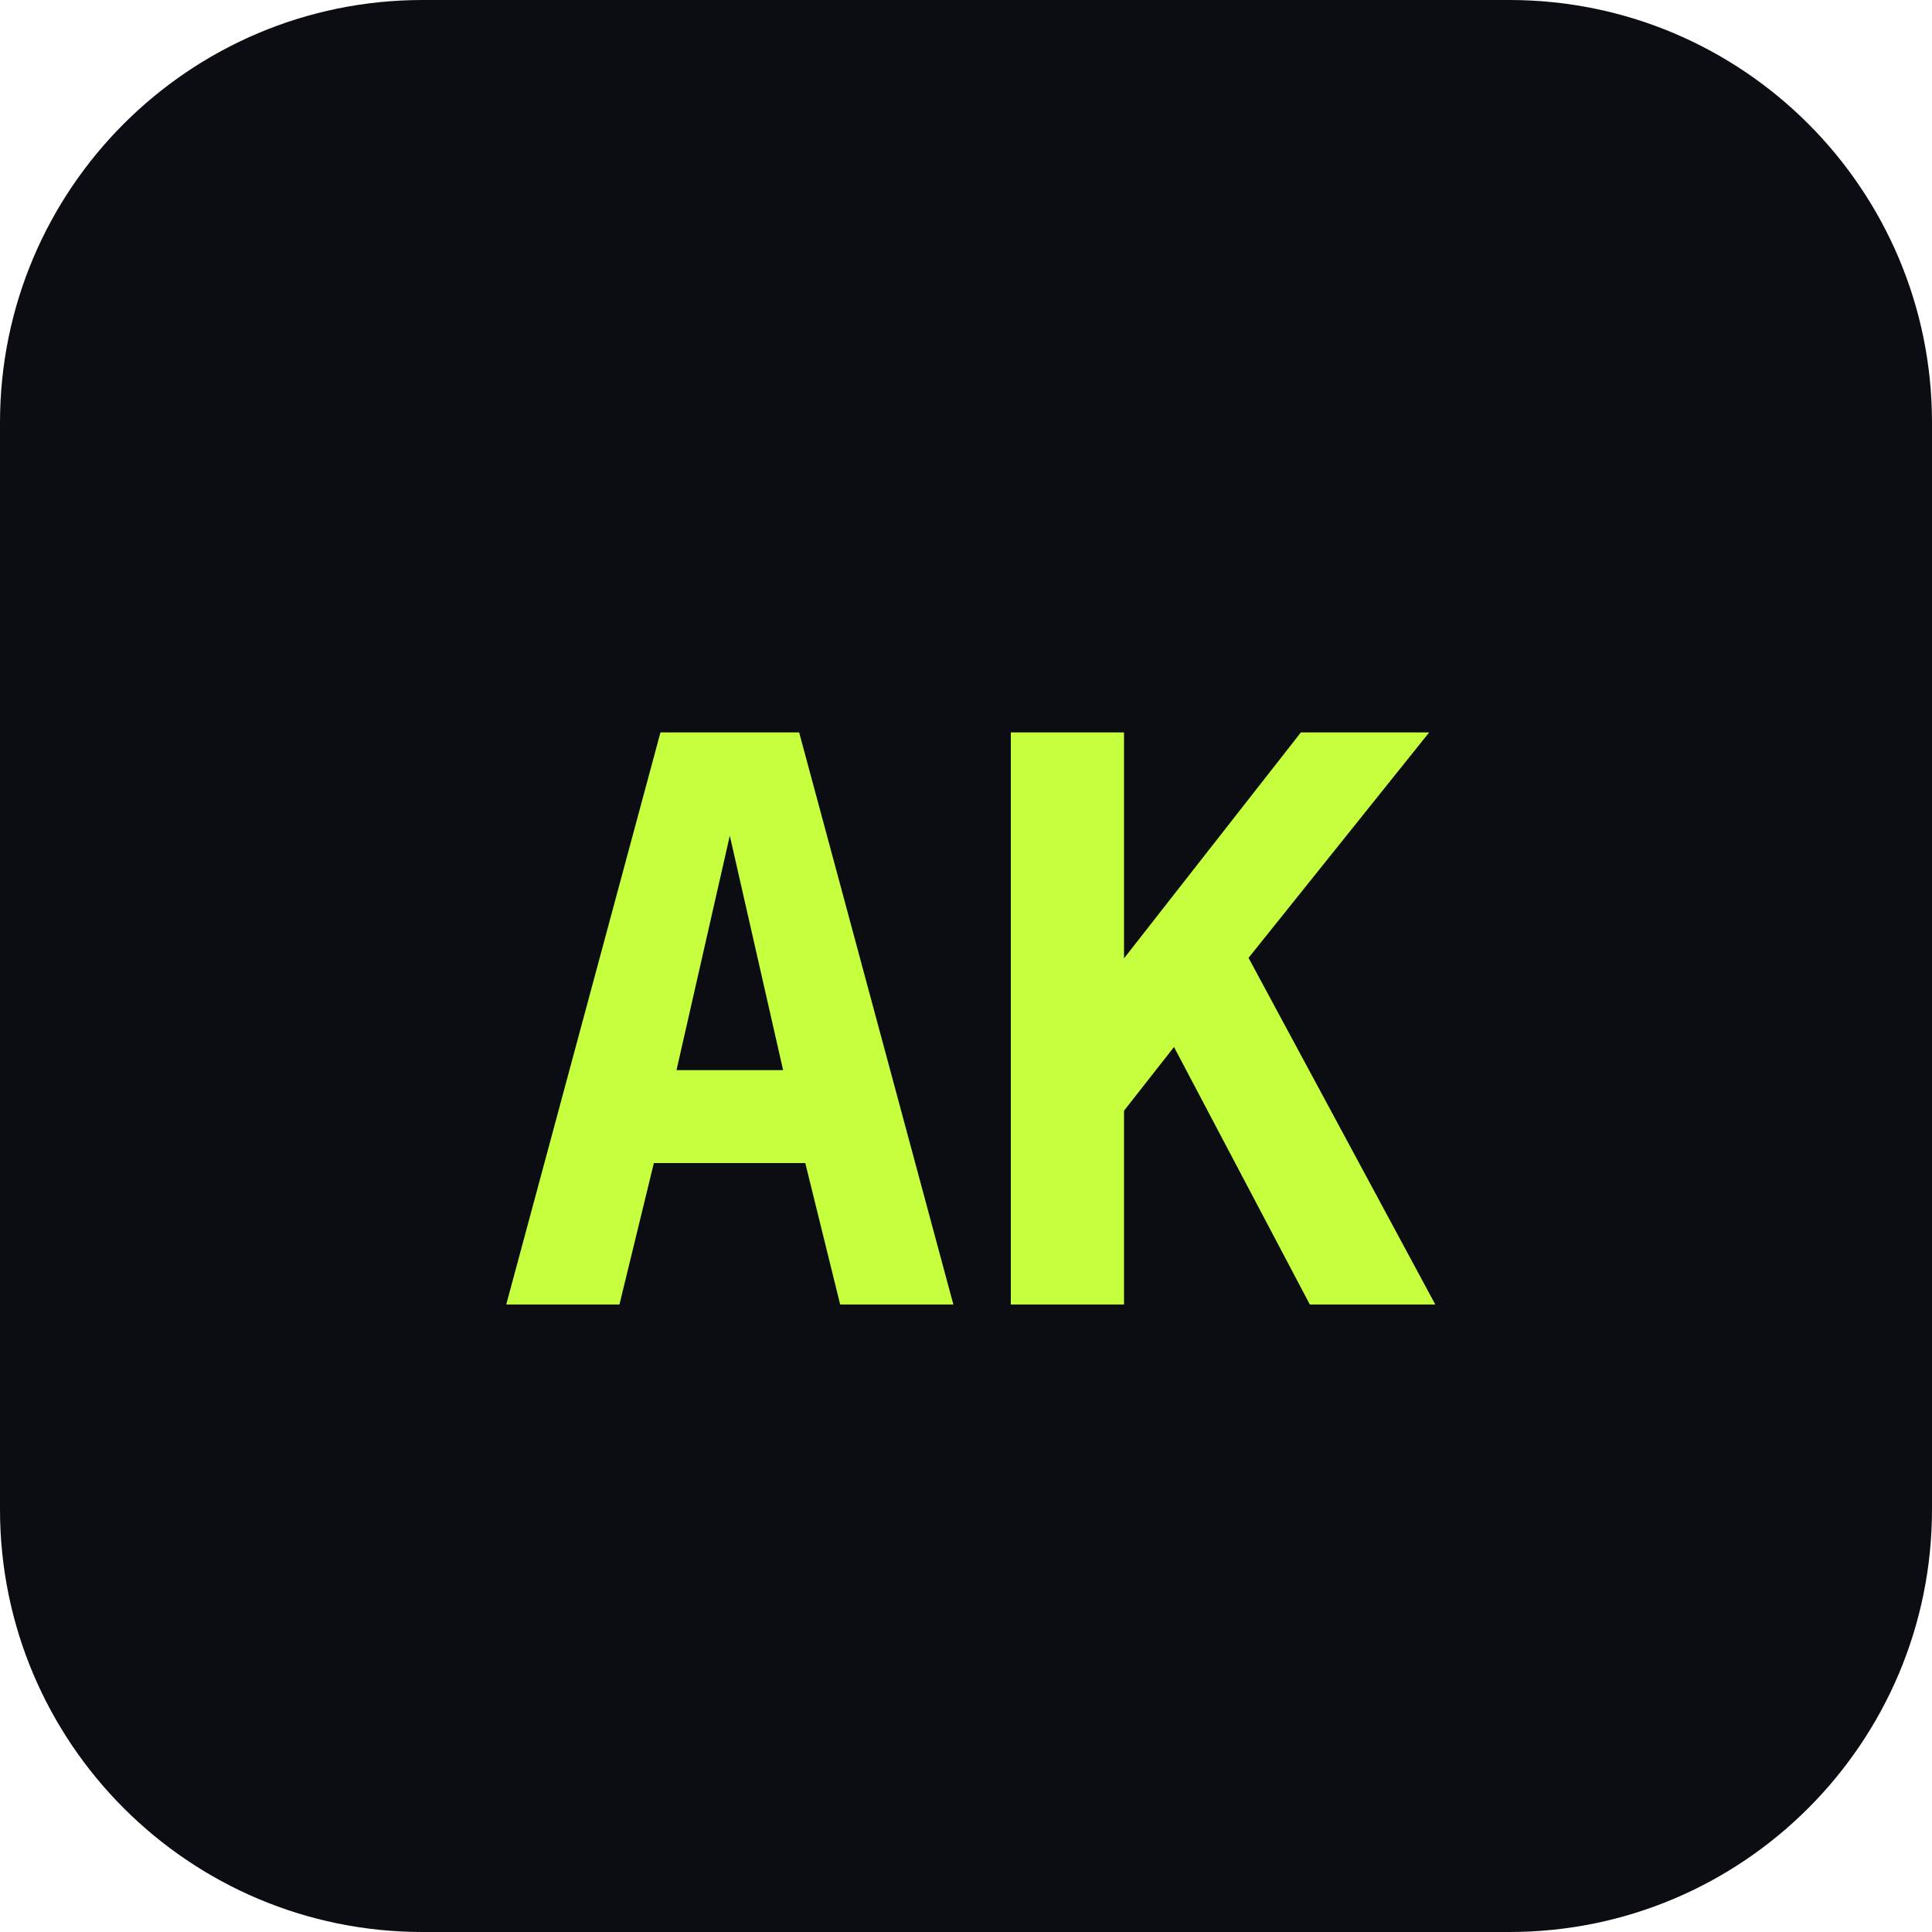
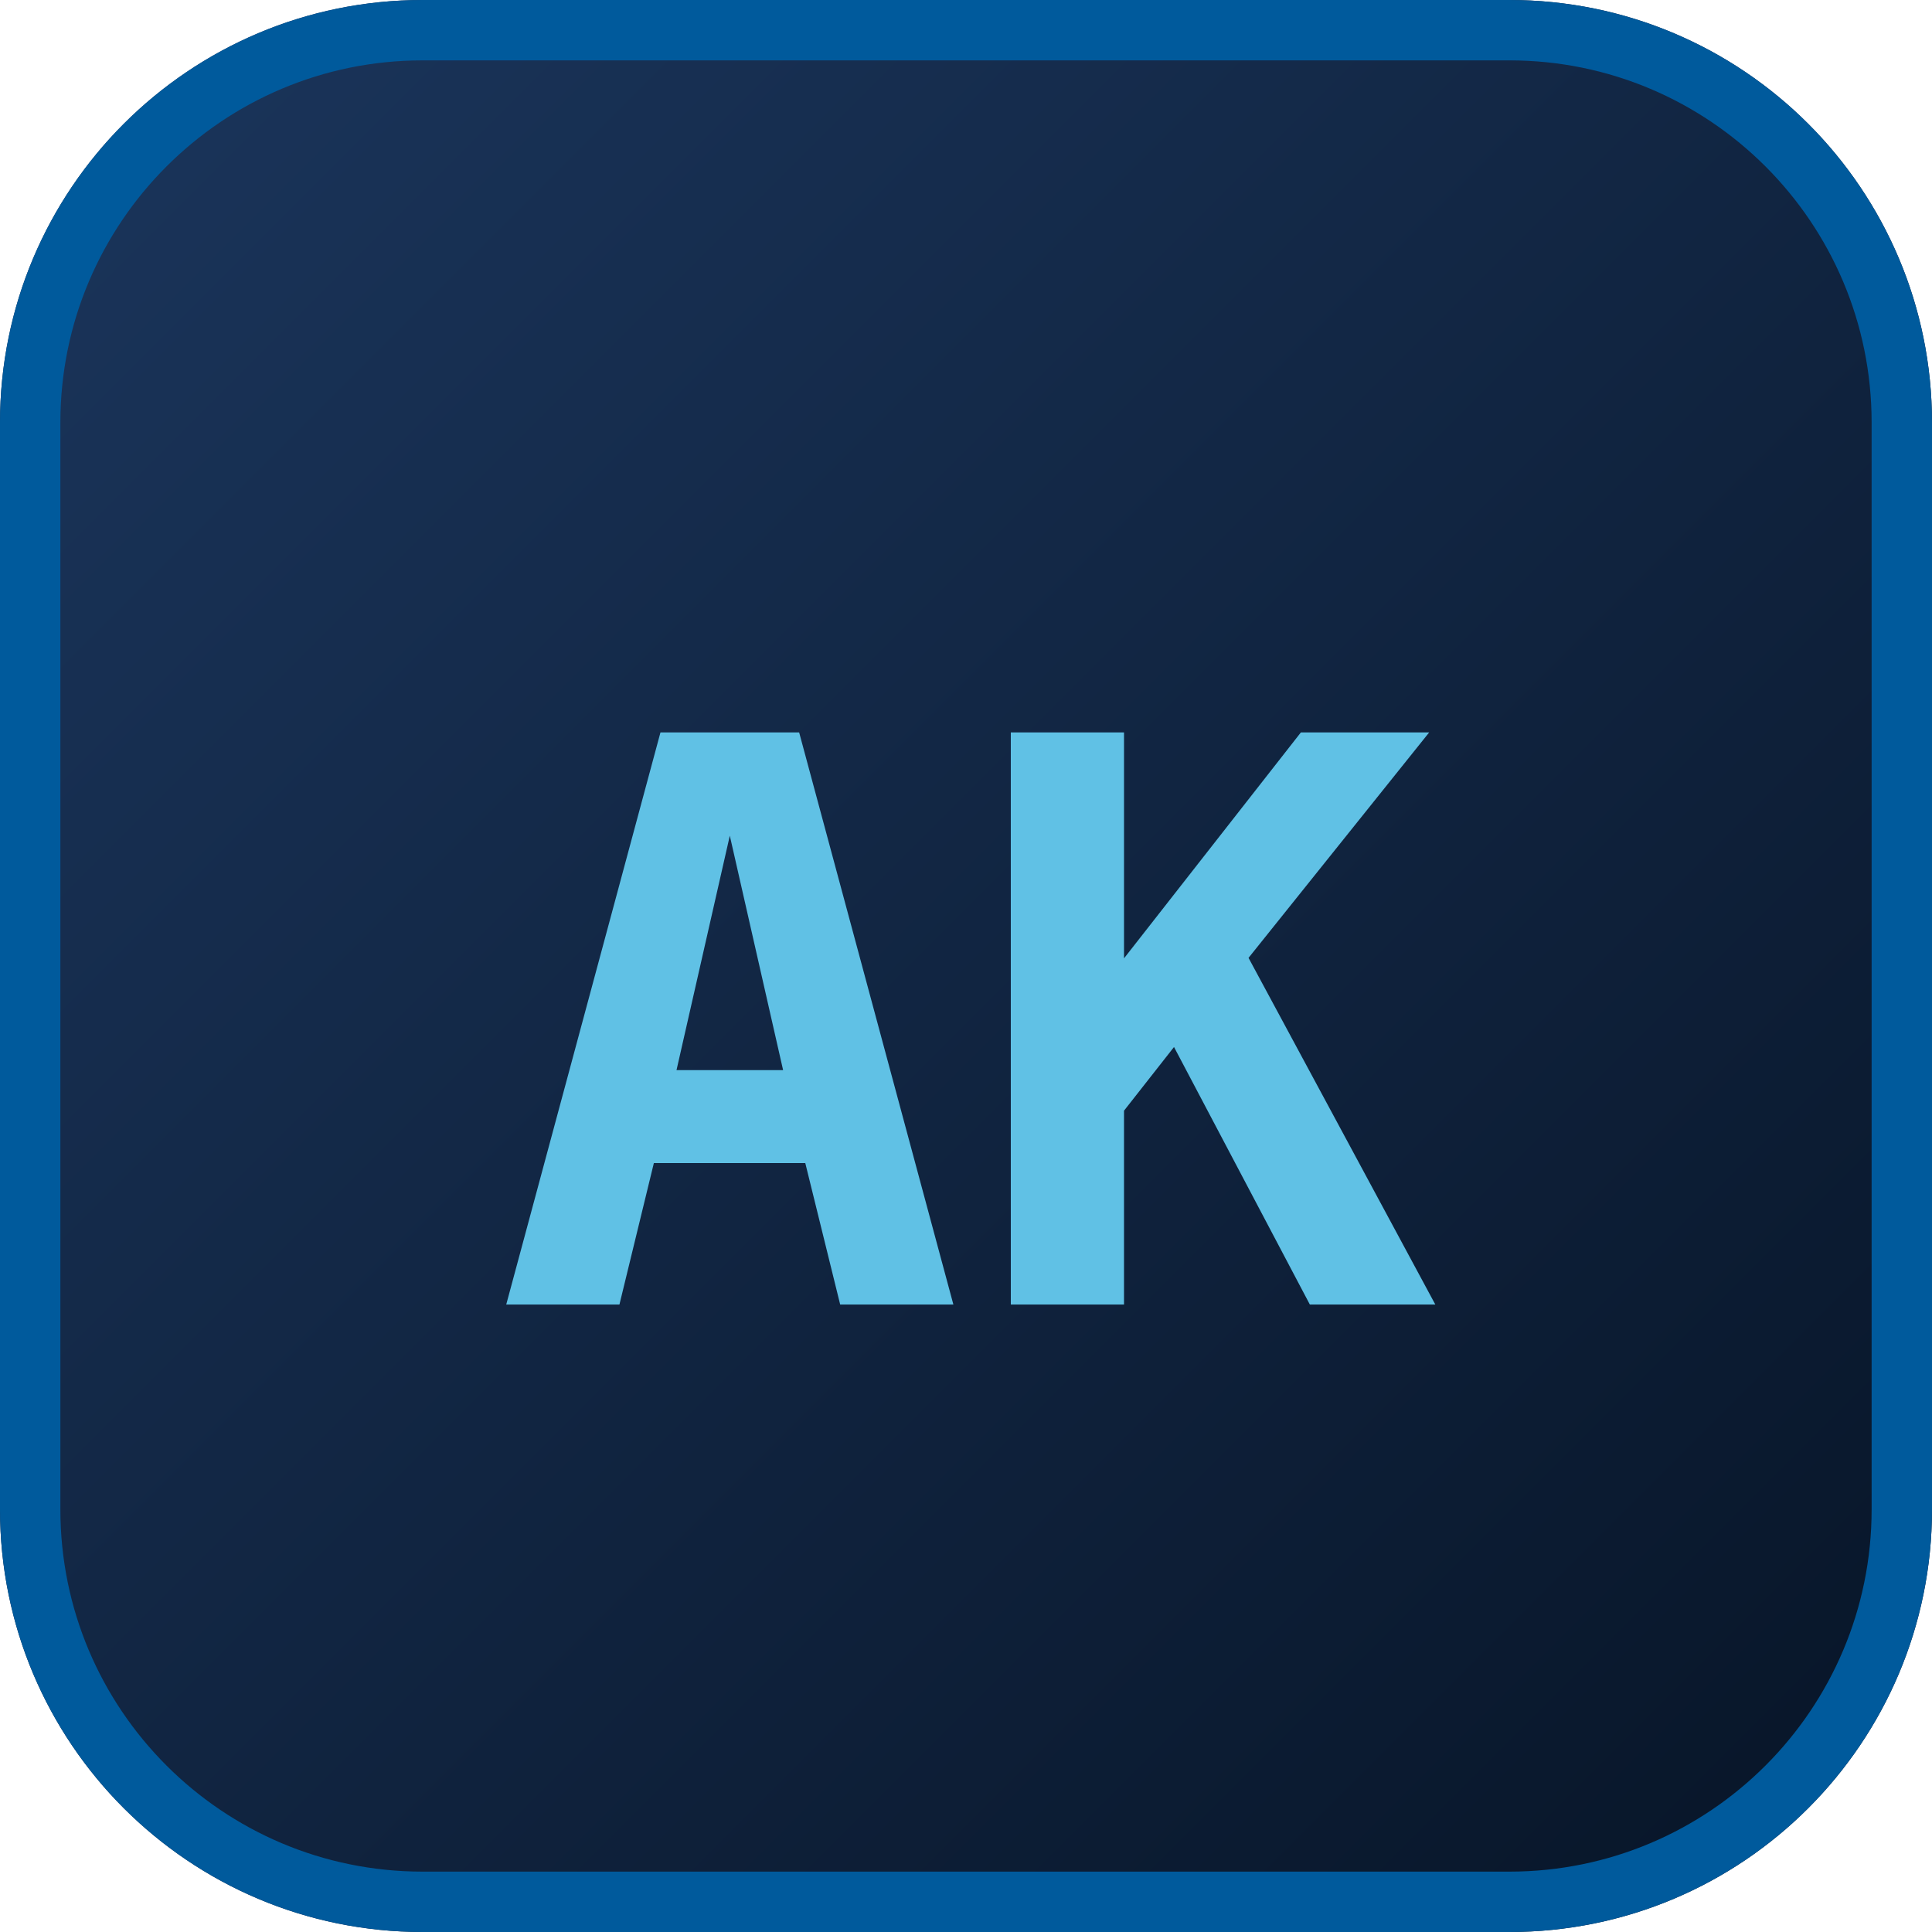
<svg xmlns="http://www.w3.org/2000/svg" viewBox="0 0 64 64">
-   <rect width="64" height="64" rx="14" fill="#0b0d12" />
-   <text x="50%" y="56%" text-anchor="middle" dominant-baseline="middle" font-family="monospace" font-weight="700" font-size="26" fill="#c6ff3d">AK</text>
+   <defs>
+     <linearGradient id="g" x1="0" y1="0" x2="1" y2="1">
+       <stop offset="0" stop-color="#1B365D" />
+       <stop offset="1" stop-color="#071426" />
+     </linearGradient>
+   </defs>
+   <rect width="64" height="64" rx="14" fill="url(#g)" />
+   <rect x="1" y="1" width="62" height="62" rx="13" fill="none" stroke="#005A9C" stroke-width="2" />
+   <text x="50%" y="56%" text-anchor="middle" dominant-baseline="middle" font-family="monospace" font-weight="700" font-size="26" fill="#60C1E5">AK</text>
</svg>
